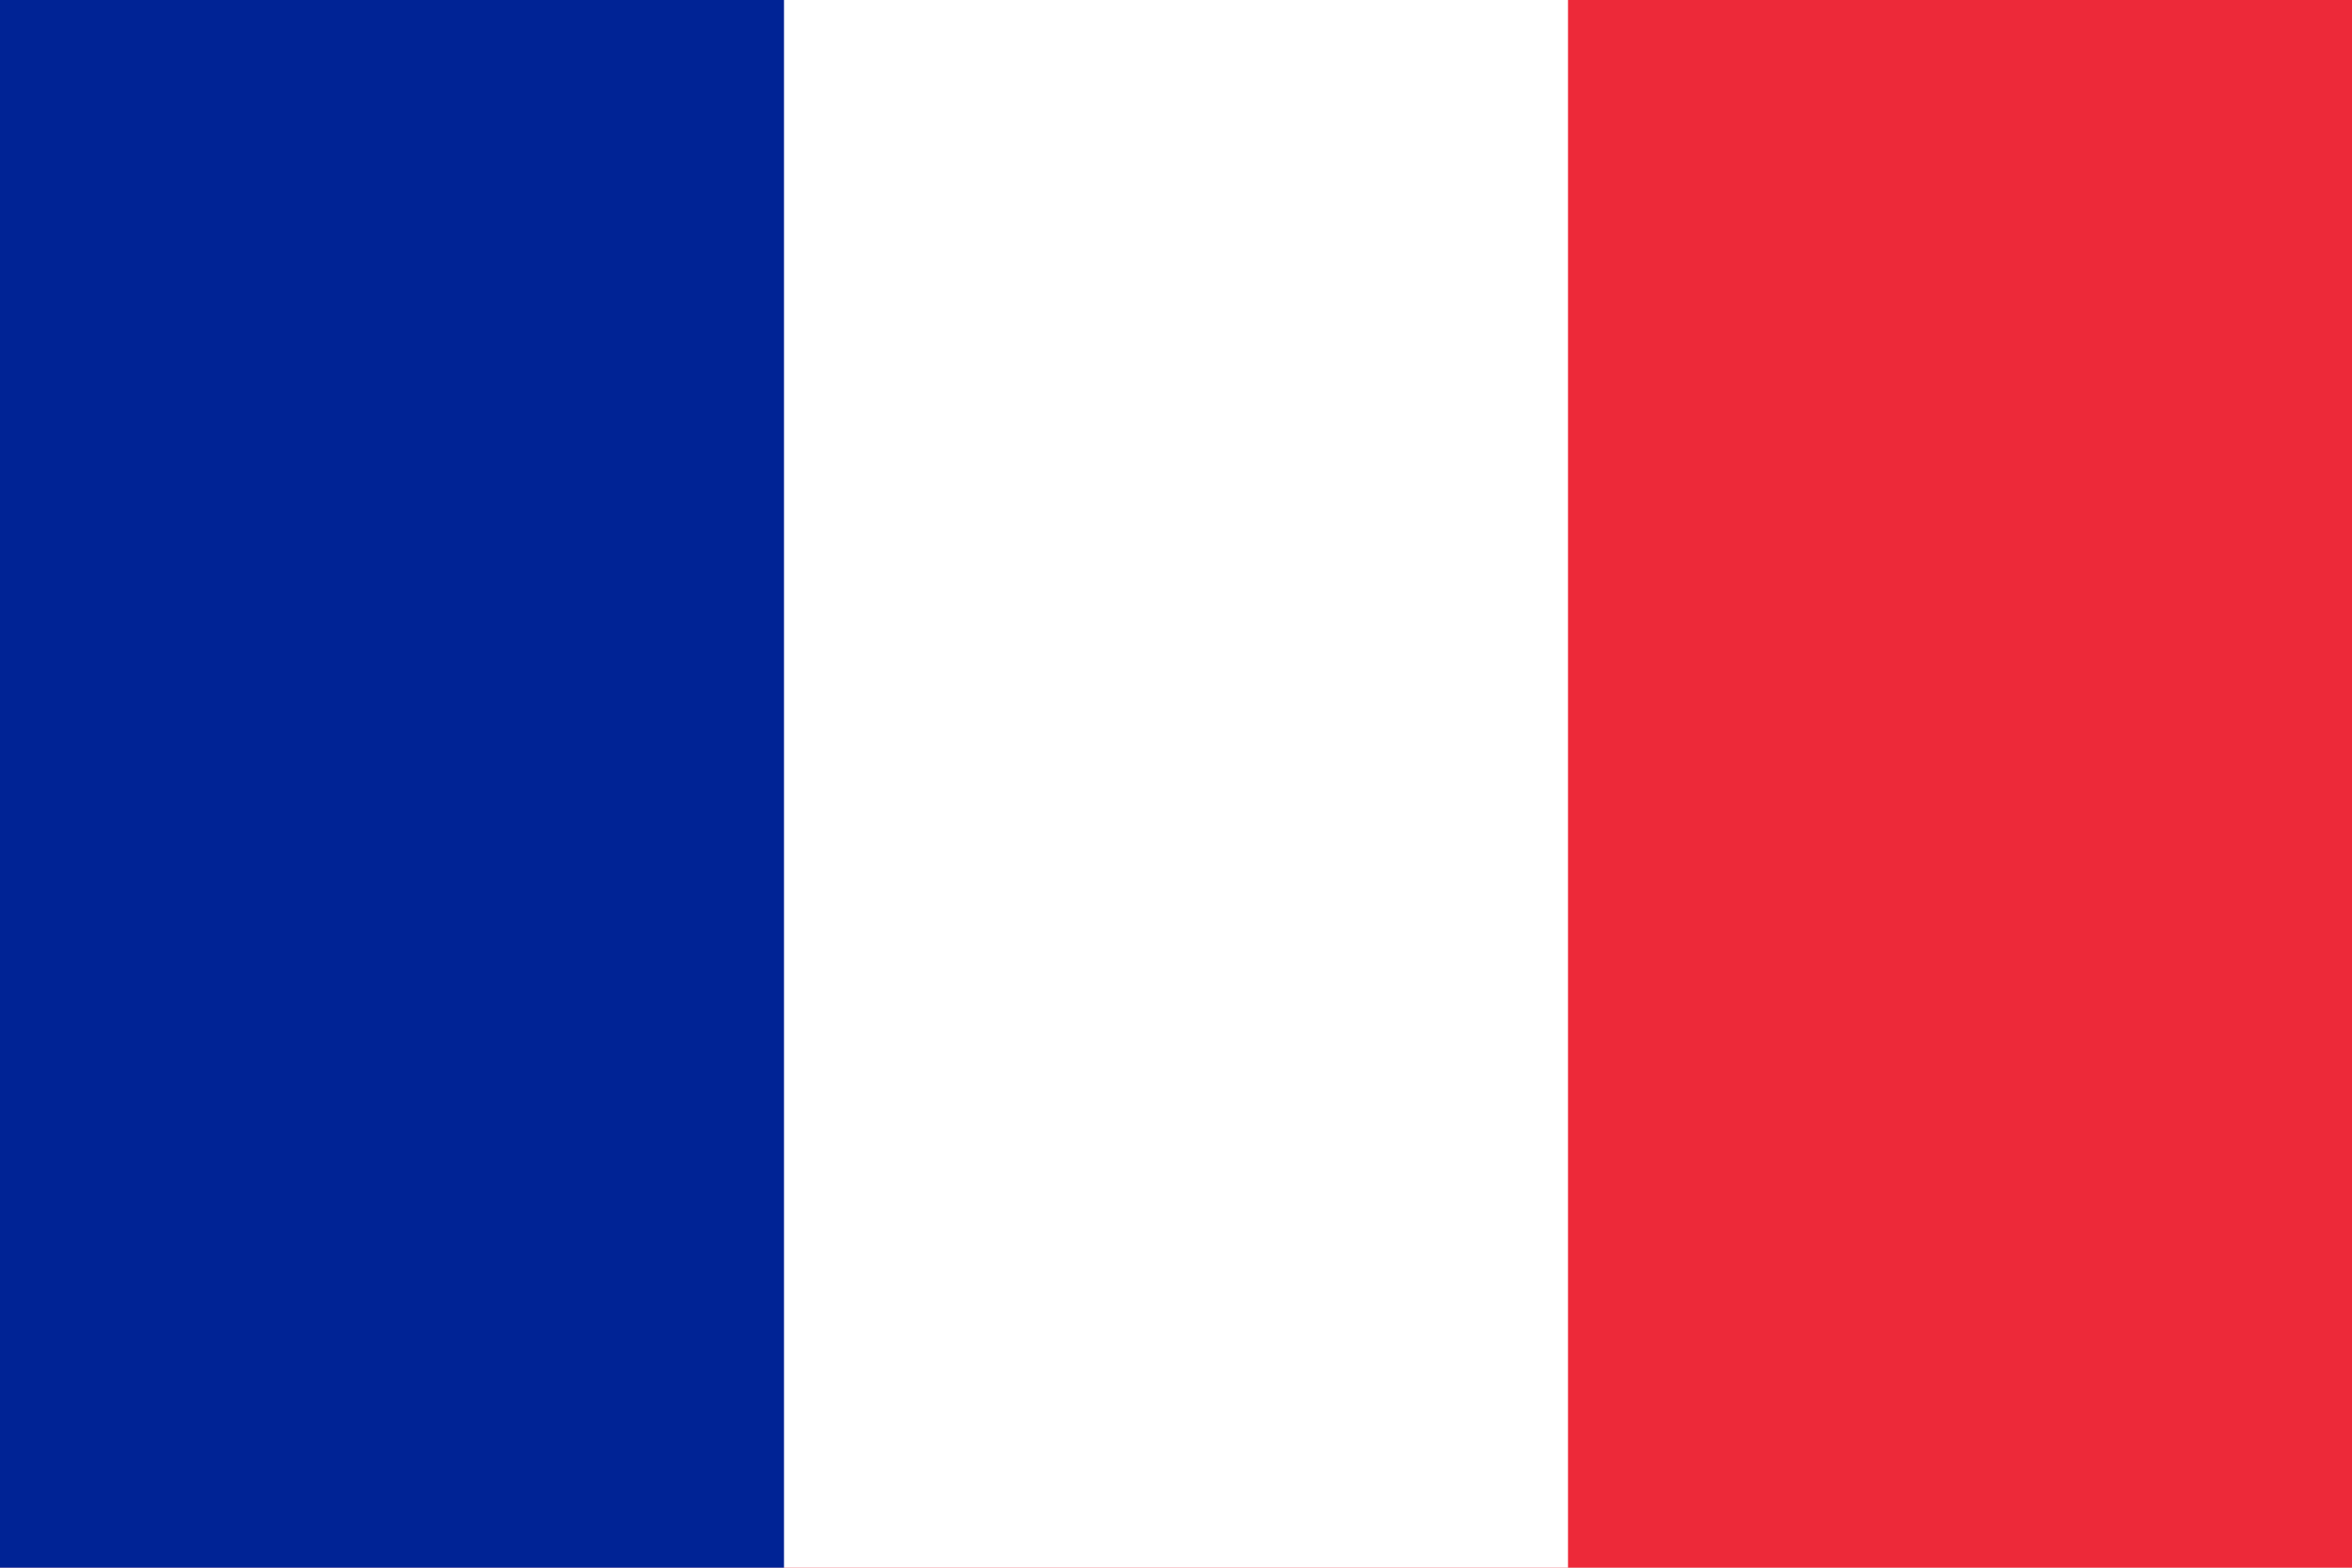
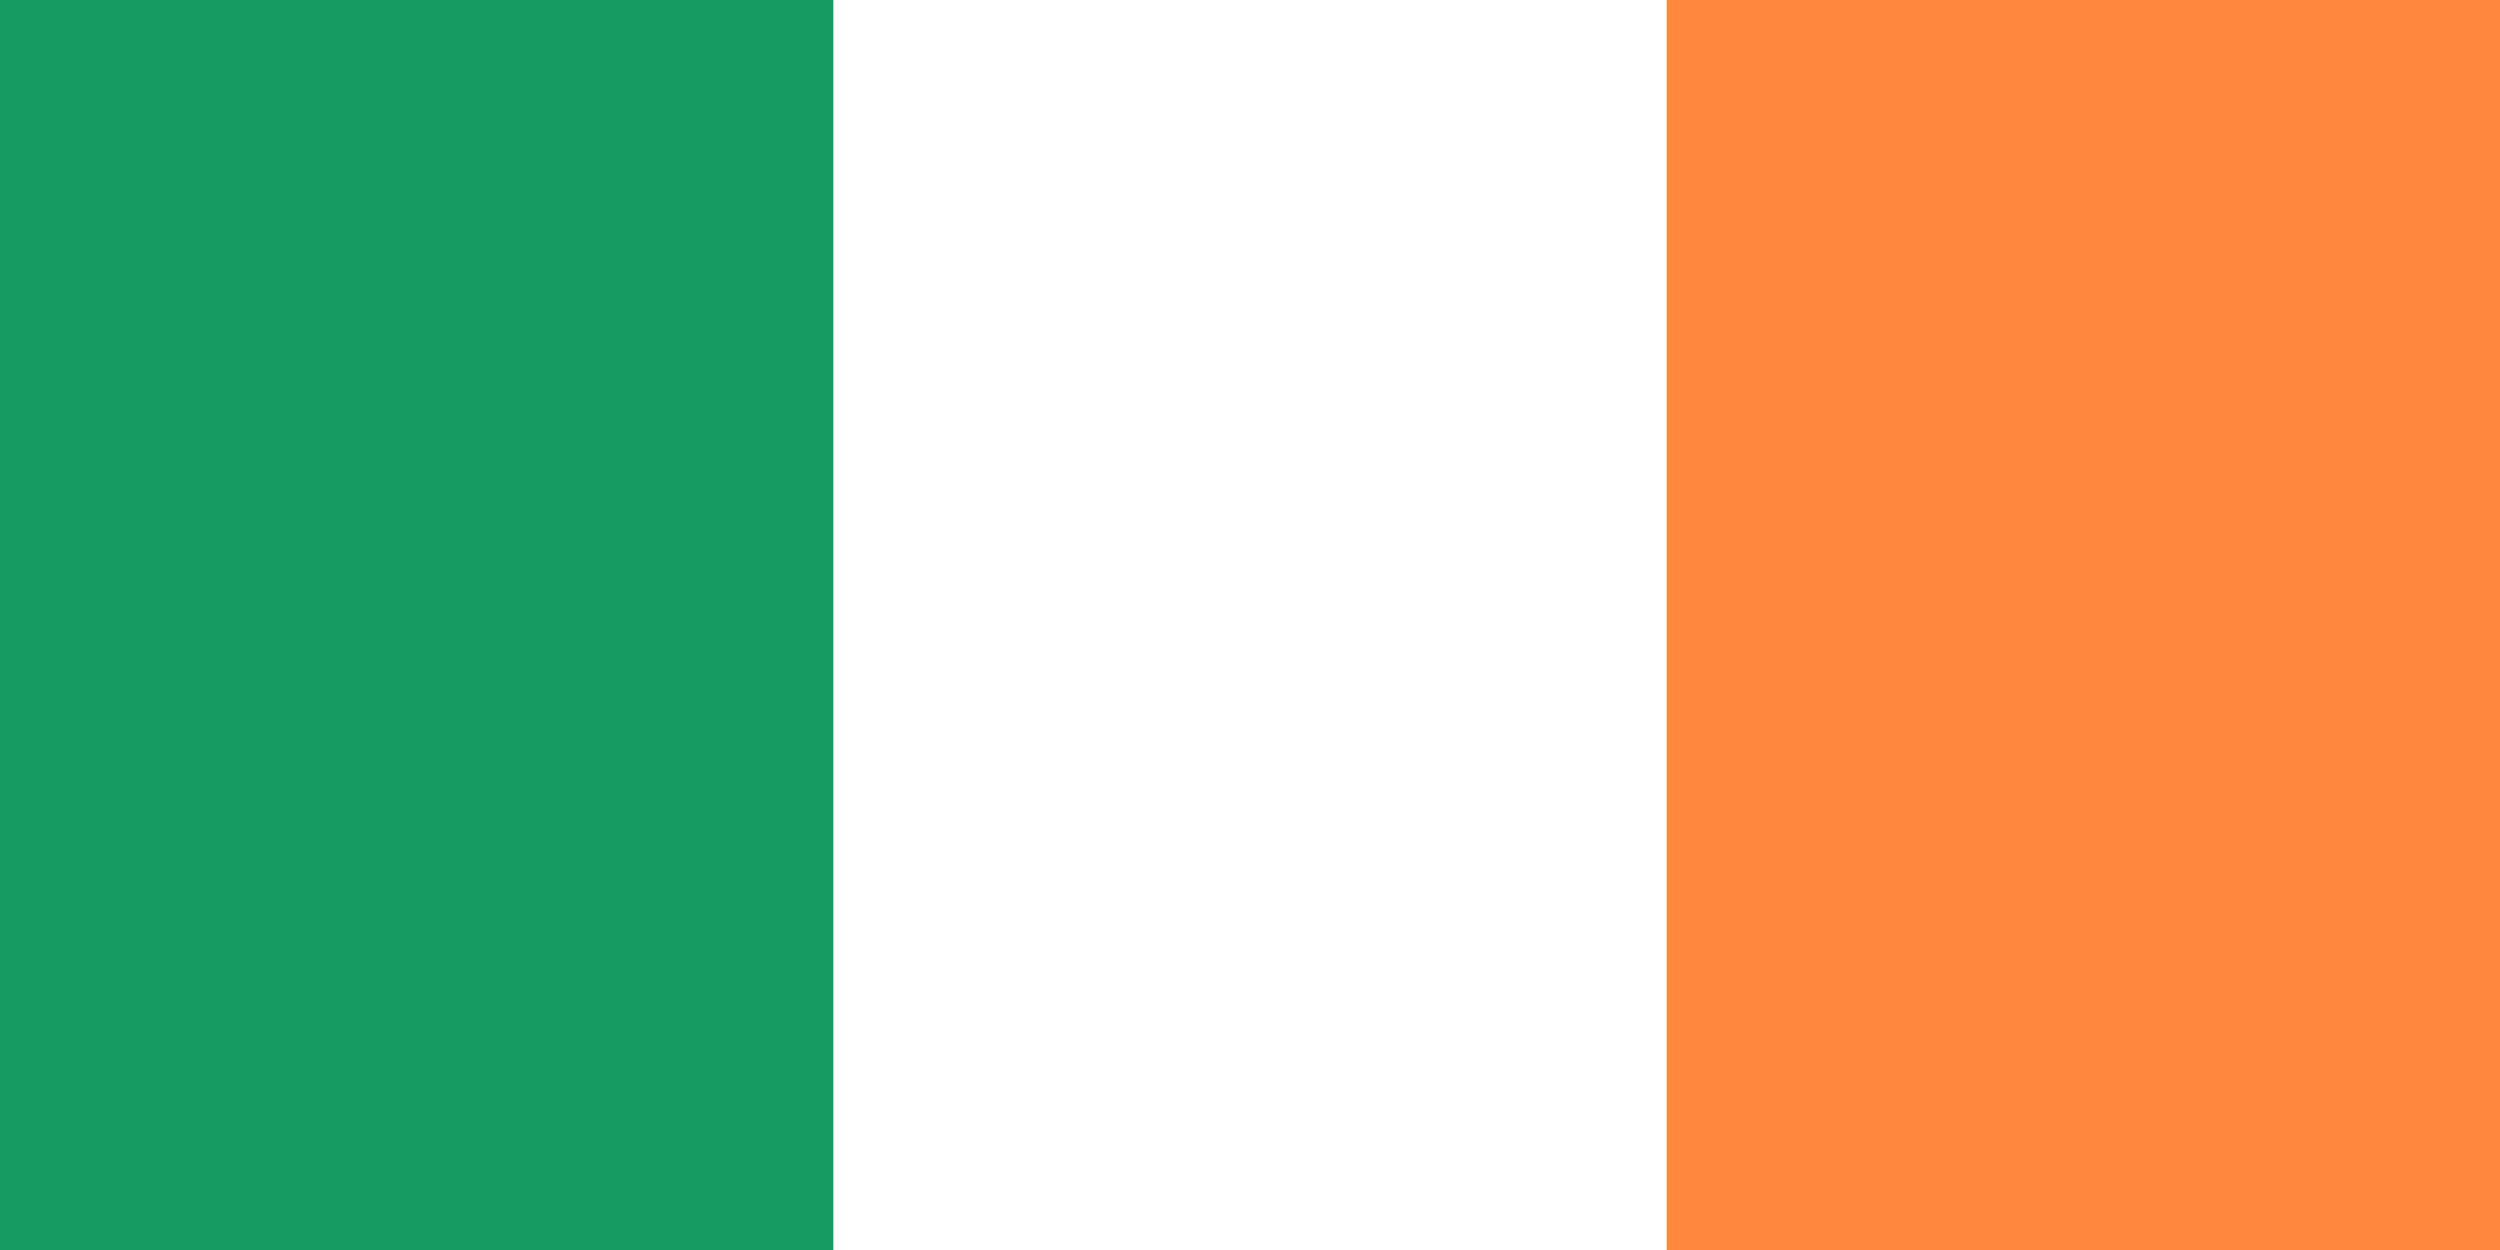
- <svg xmlns="http://www.w3.org/2000/svg" width="900" height="600">
-   <rect width="900" height="600" fill="#ED2939" />
-   <rect width="600" height="600" fill="#fff" />
-   <rect width="300" height="600" fill="#002395" />
+ <svg xmlns="http://www.w3.org/2000/svg" width="1200" height="600">
+   <rect fill="#169b62" width="1200" height="600" />
+   <rect fill="#fff" x="400" width="800" height="600" />
+   <rect fill="#ff883e" x="800" width="400" height="600" />
</svg>
